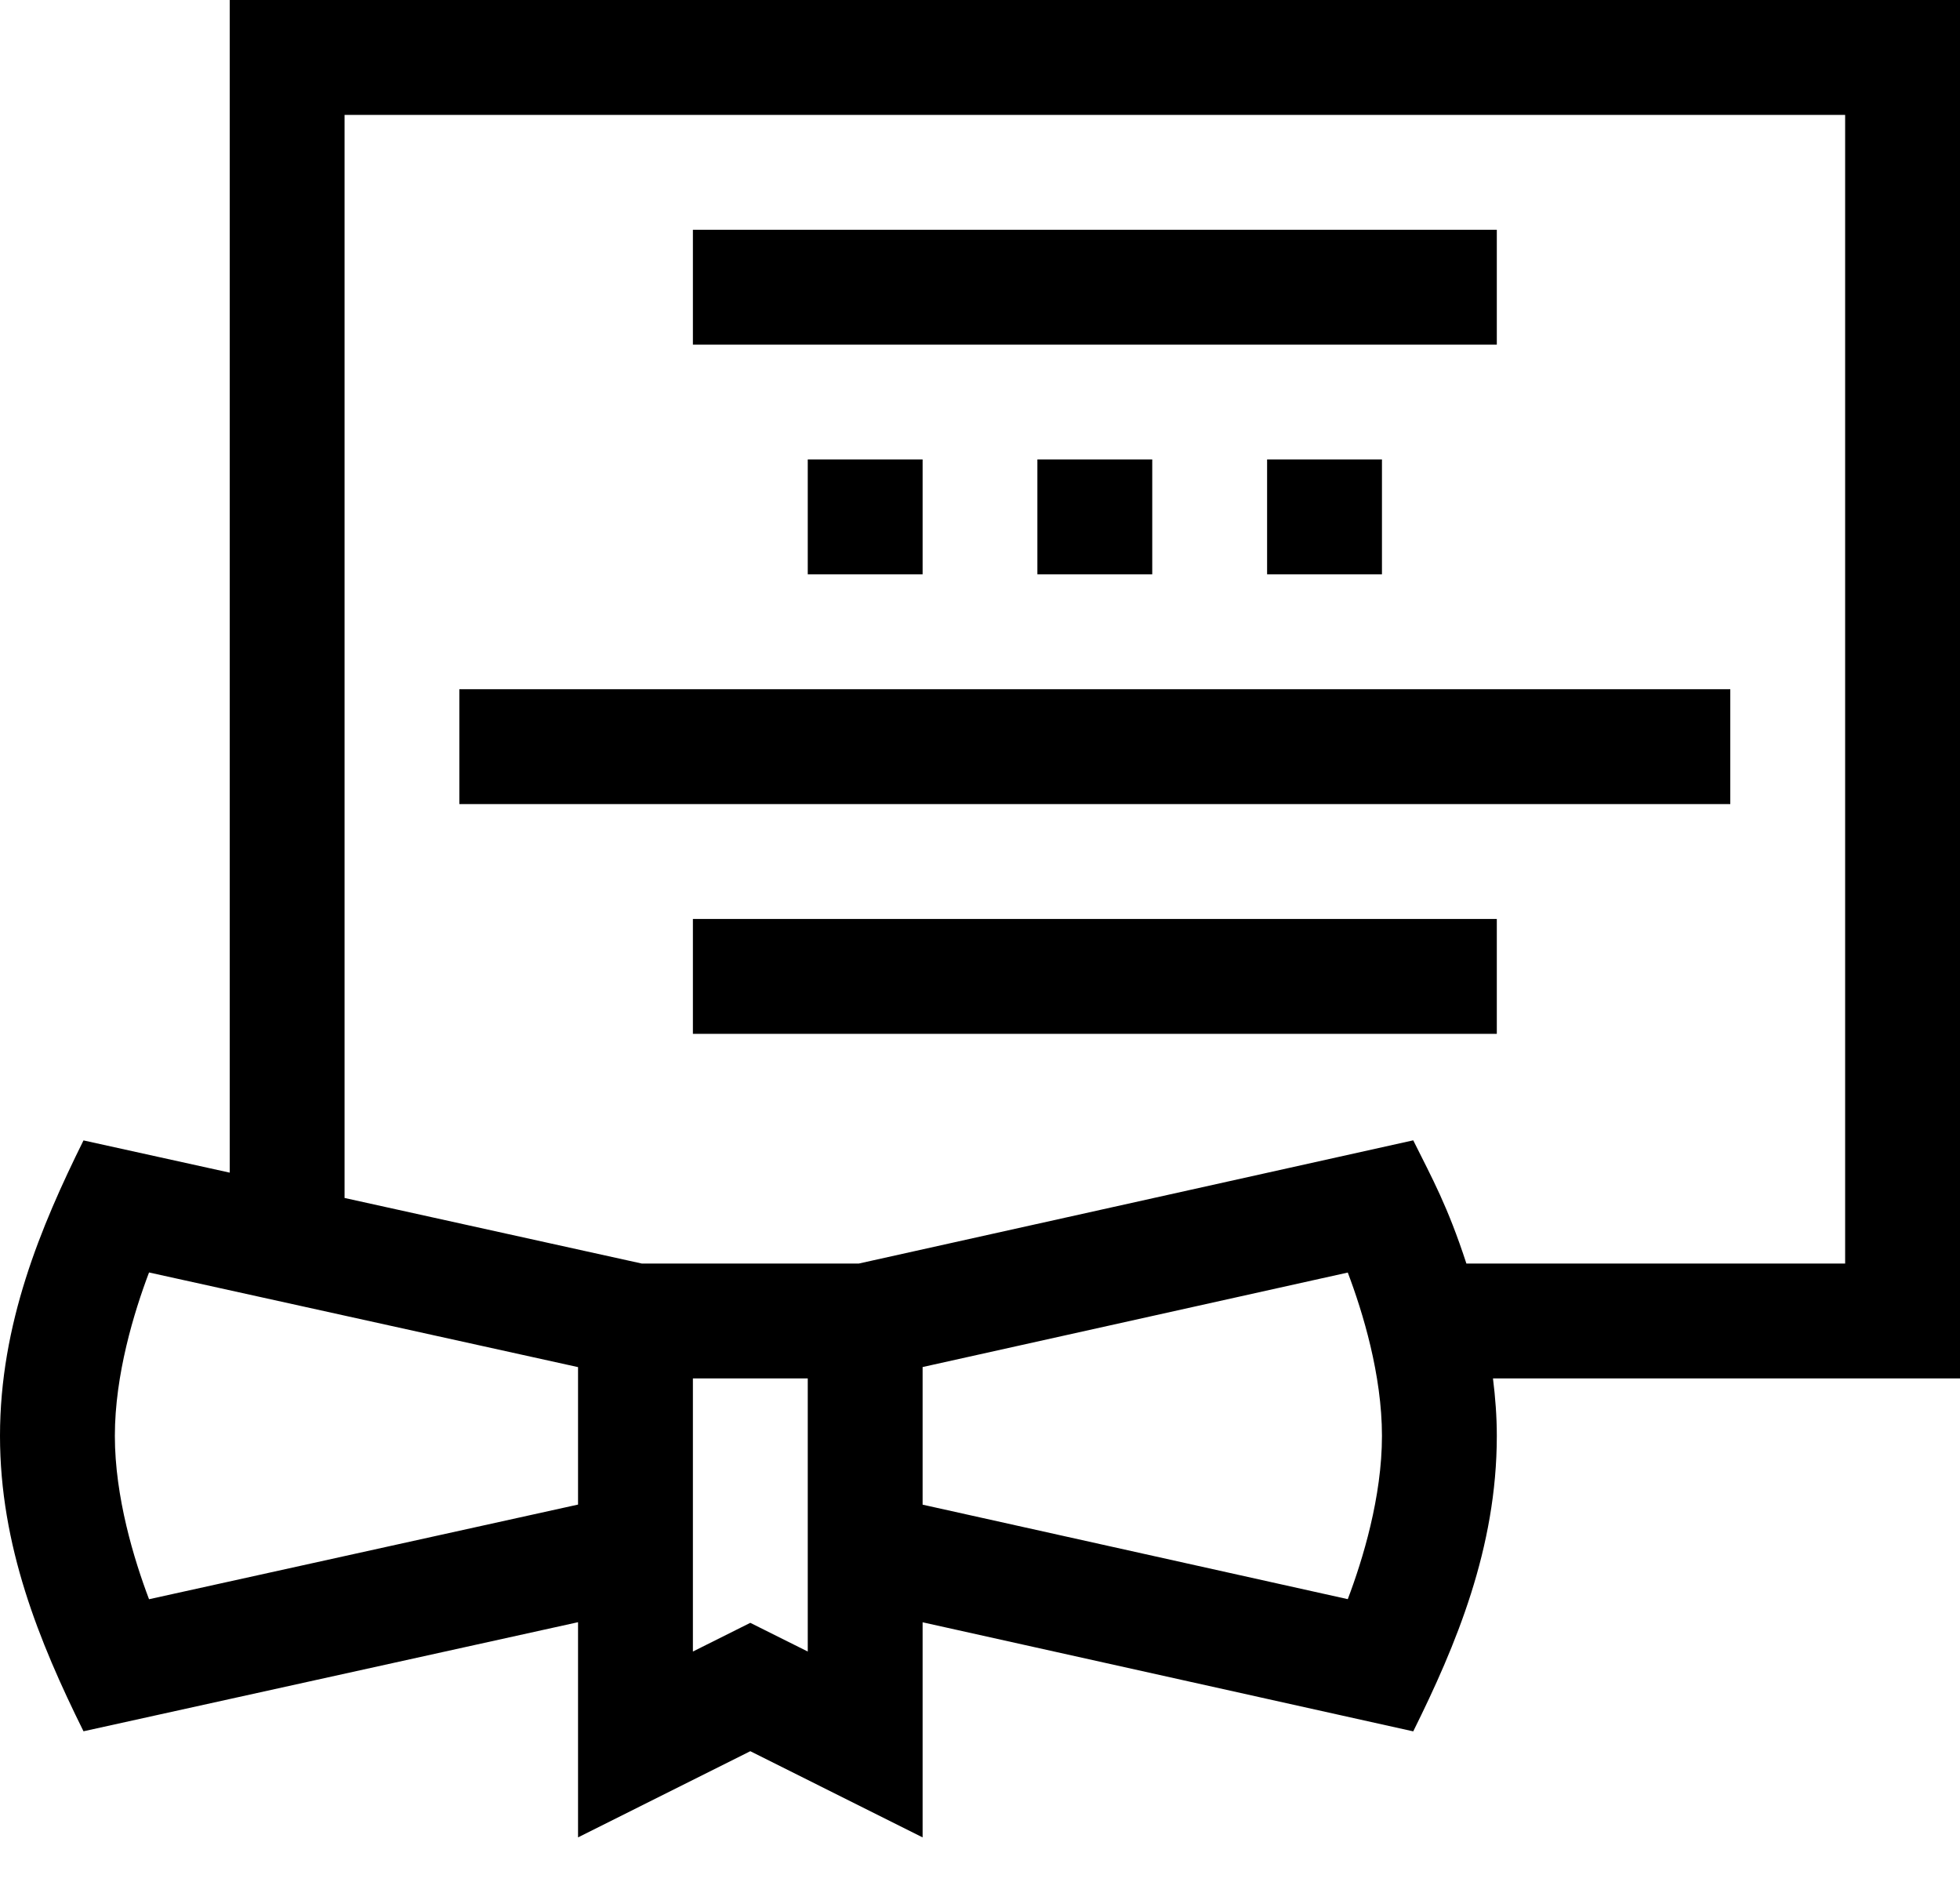
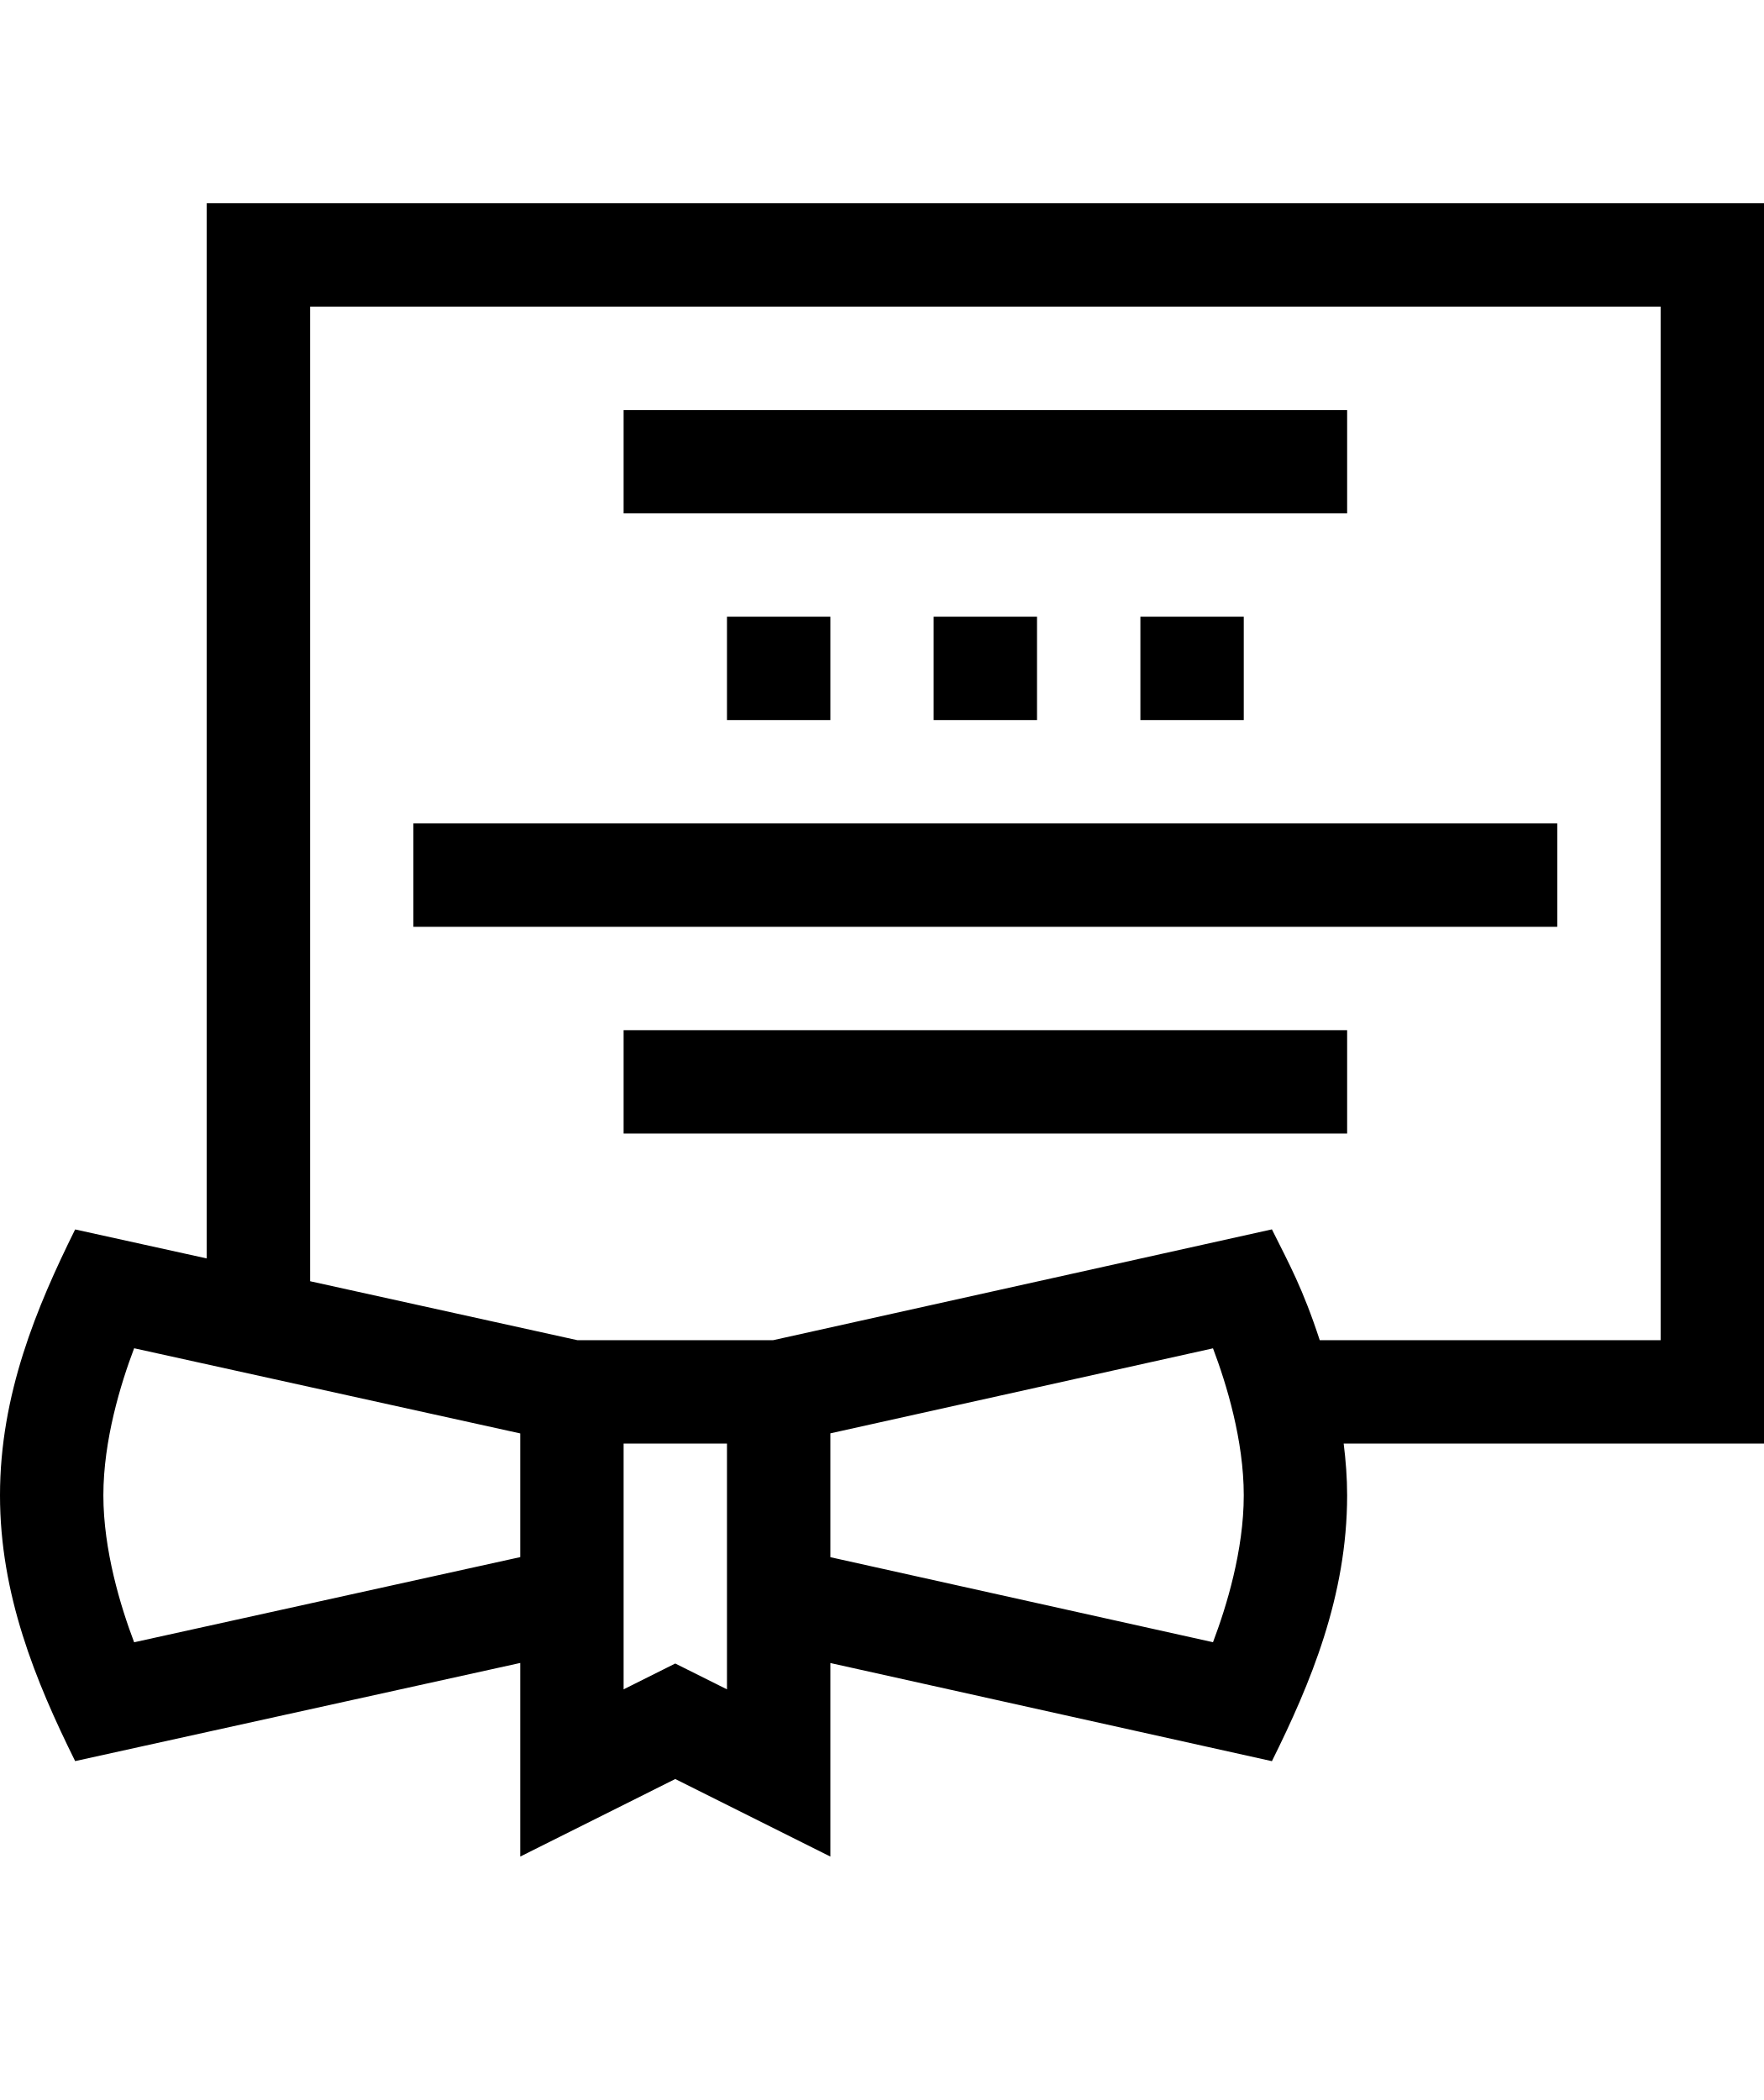
- <svg xmlns="http://www.w3.org/2000/svg" width="25" height="24" viewBox="0 0 25 24" fill="none">
+ <svg xmlns="http://www.w3.org/2000/svg" width="21" height="25" viewBox="0 0 25 24" fill="none">
  <path d="M2.93 14.954L1.065 14.543C0.519 15.645 0 16.884 0 18.311C0 19.71 0.498 20.934 1.065 22.078L7.373 20.687V23.431L9.57 22.332L11.768 23.431V20.688L18.026 22.079C18.569 20.985 19.092 19.744 19.092 18.311C19.092 18.064 19.073 17.818 19.043 17.578H25V0H2.93V14.954ZM1.901 20.394C1.71 19.89 1.465 19.09 1.465 18.311C1.465 17.531 1.71 16.731 1.901 16.227L7.373 17.434V19.187L1.901 20.394ZM10.303 21.061L9.57 20.695L8.838 21.061V17.578H10.303V21.061ZM17.191 20.393L11.768 19.188V17.433L17.191 16.228C17.382 16.732 17.627 17.532 17.627 18.311C17.627 19.09 17.382 19.89 17.191 20.393ZM23.535 1.465V16.113H18.704C18.464 15.379 18.27 15.032 18.026 14.542L10.955 16.113H8.185L4.395 15.277V1.465H23.535Z" fill="black" />
  <path d="M8.838 2.93H19.092V4.395H8.838V2.93Z" fill="black" />
  <path d="M5.859 8.789H22.07V10.254H5.859V8.789Z" fill="black" />
  <path d="M8.838 11.719H19.092V13.184H8.838V11.719Z" fill="black" />
  <path d="M10.303 5.859H11.768V7.324H10.303V5.859Z" fill="black" />
  <path d="M13.232 5.859H14.697V7.324H13.232V5.859Z" fill="black" />
  <path d="M16.162 5.859H17.627V7.324H16.162V5.859Z" fill="black" />
</svg>
